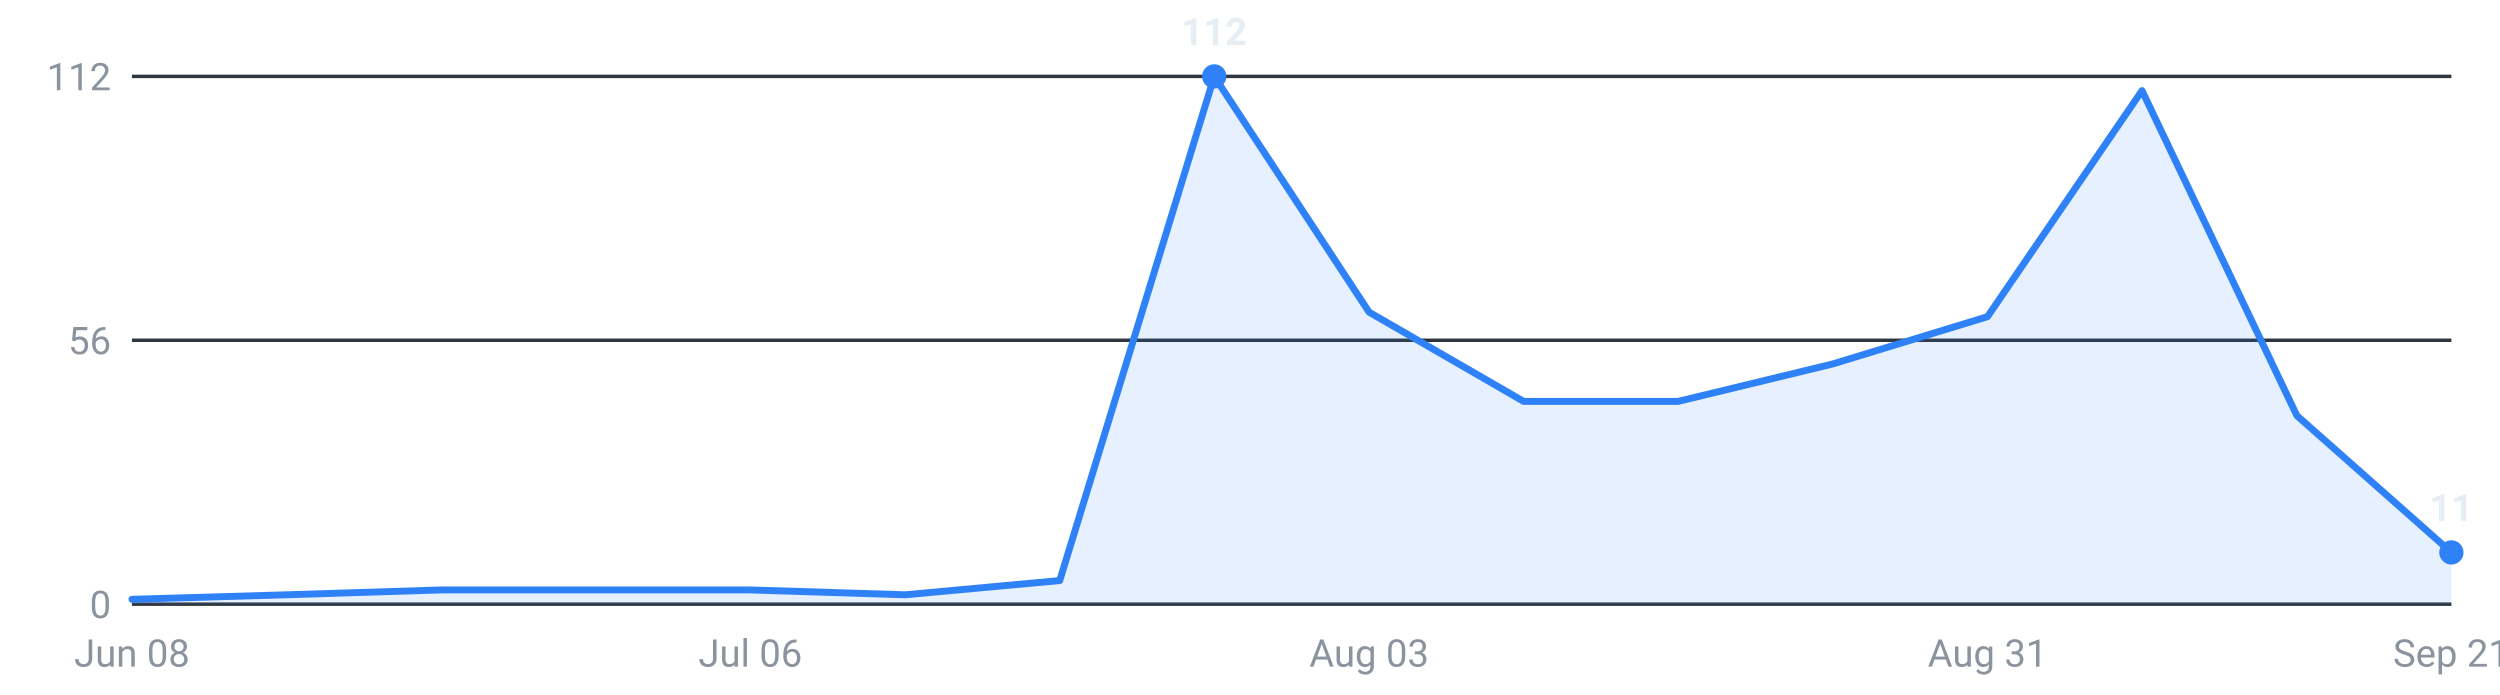
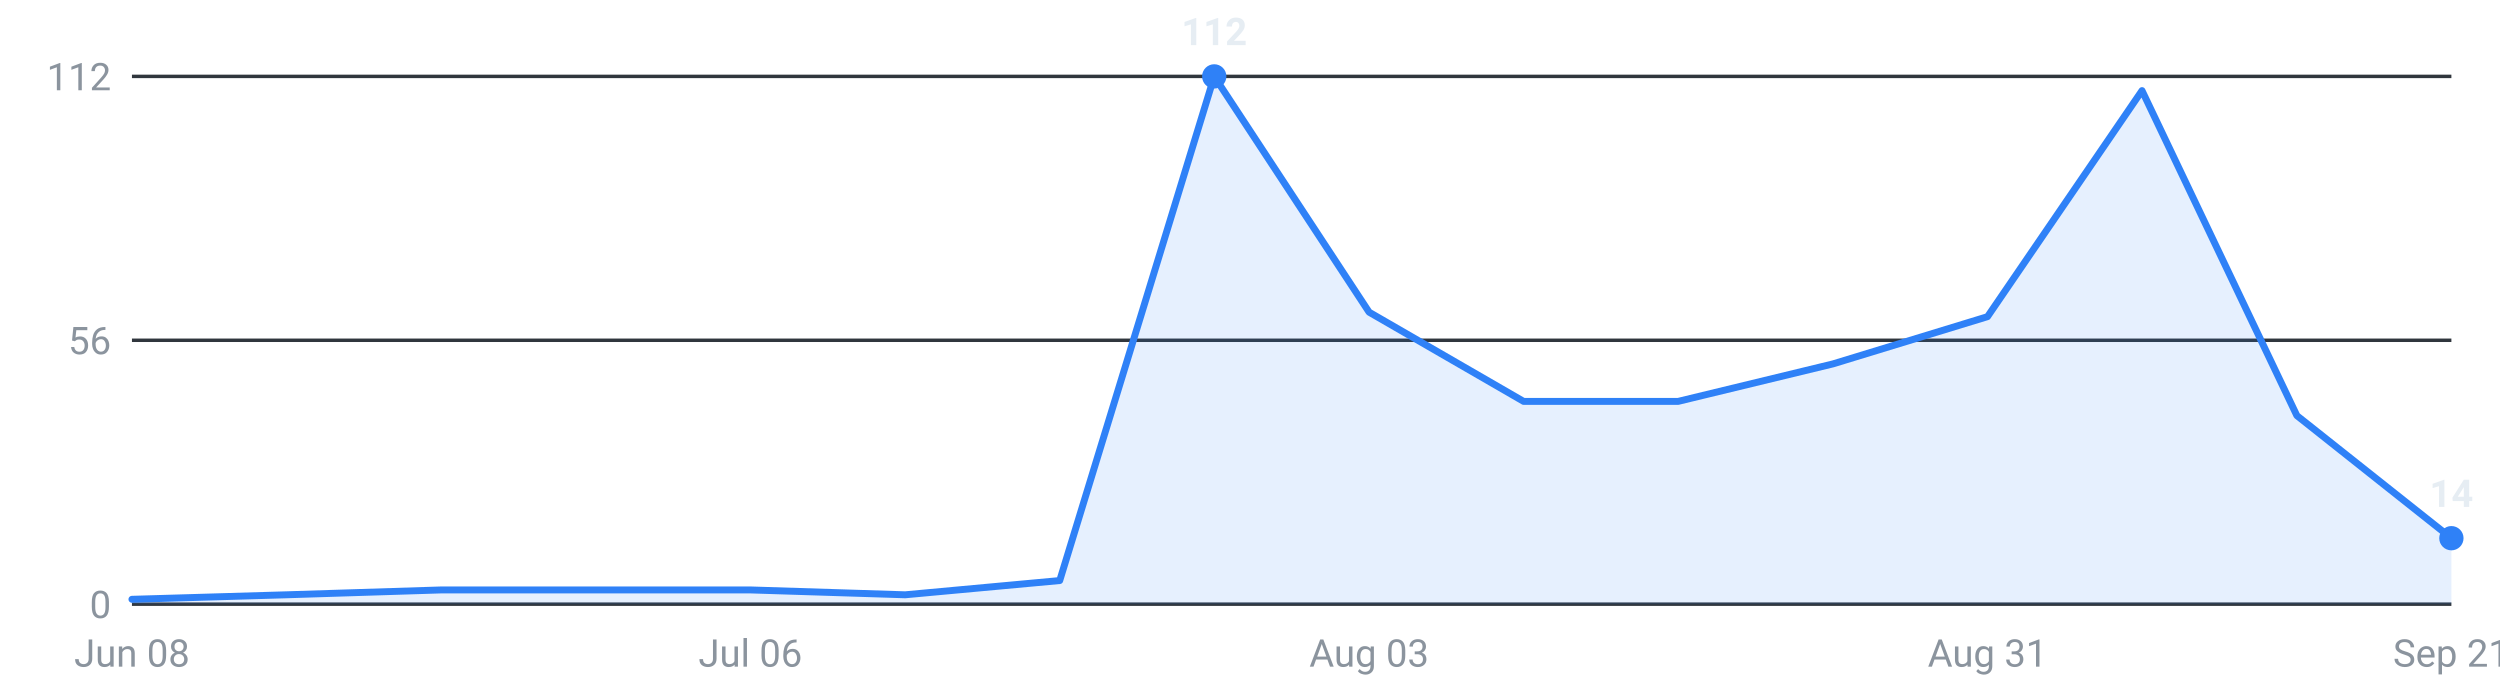
<svg xmlns="http://www.w3.org/2000/svg" viewBox="0 0 720 200" width="720" height="200" role="img" aria-label="Internships posted per week, last 16 weeks">
  <g font-family="-apple-system,Segoe UI,Roboto,sans-serif" font-size="11">
    <line x1="38" y1="174.0" x2="706" y2="174.0" stroke="#30363d" stroke-width="1" />
    <text x="32" y="178.0" text-anchor="end" fill="#8b949e">0</text>
    <line x1="38" y1="98.0" x2="706" y2="98.0" stroke="#30363d" stroke-width="1" />
    <text x="32" y="102.0" text-anchor="end" fill="#8b949e">56</text>
    <line x1="38" y1="22.0" x2="706" y2="22.0" stroke="#30363d" stroke-width="1" />
    <text x="32" y="26.0" text-anchor="end" fill="#8b949e">112</text>
-     <path d="M38.0,174 L38.0,172.6 L82.5,171.3 L127.1,169.9 L171.6,169.9 L216.1,169.9 L260.7,171.3 L305.2,167.2 L349.7,22.0 L394.3,89.9 L438.8,115.6 L483.3,115.6 L527.9,104.8 L572.4,91.2 L616.9,26.1 L661.5,119.7 L706.0,159.1 L706.0,174 Z" fill="#2f81f7" fill-opacity="0.12" />
-     <polyline points="38.0,172.6 82.5,171.3 127.1,169.9 171.6,169.9 216.1,169.9 260.7,171.3 305.2,167.2 349.7,22.0 394.3,89.9 438.8,115.6 483.3,115.6 527.9,104.8 572.4,91.2 616.9,26.1 661.5,119.7 706.0,159.1" fill="none" stroke="#2f81f7" stroke-width="2" stroke-linejoin="round" stroke-linecap="round" />
-     <circle cx="706.0" cy="159.1" r="3.5" fill="#2f81f7" />
-     <text x="706.0" y="150.1" text-anchor="middle" fill="#e6edf3" font-weight="600">11</text>
+     <path d="M38.0,174 L38.0,172.6 L82.5,171.3 L127.1,169.9 L171.6,169.9 L216.1,169.9 L260.7,171.3 L305.2,167.2 L349.7,22.0 L394.3,89.9 L438.8,115.6 L483.3,115.6 L527.9,104.8 L572.4,91.2 L616.9,26.1 L661.5,119.7 L706.0,155.0 L706.0,174 Z" fill="#2f81f7" fill-opacity="0.12" />
+     <polyline points="38.0,172.6 82.5,171.3 127.1,169.9 171.6,169.9 216.1,169.9 260.7,171.3 305.2,167.2 349.7,22.0 394.3,89.9 438.8,115.6 483.3,115.6 527.9,104.8 572.4,91.2 616.9,26.1 661.5,119.7 706.0,155.0" fill="none" stroke="#2f81f7" stroke-width="2" stroke-linejoin="round" stroke-linecap="round" />
+     <circle cx="706.0" cy="155.0" r="3.5" fill="#2f81f7" />
+     <text x="706.0" y="146.0" text-anchor="middle" fill="#e6edf3" font-weight="600">14</text>
    <circle cx="349.7" cy="22.0" r="3.5" fill="#2f81f7" />
    <text x="349.7" y="13.0" text-anchor="middle" fill="#e6edf3" font-weight="600">112</text>
    <text x="38.0" y="192" text-anchor="middle" fill="#8b949e">Jun 08</text>
    <text x="216.1" y="192" text-anchor="middle" fill="#8b949e">Jul 06</text>
    <text x="394.3" y="192" text-anchor="middle" fill="#8b949e">Aug 03</text>
    <text x="572.4" y="192" text-anchor="middle" fill="#8b949e">Aug 31</text>
    <text x="706.0" y="192" text-anchor="middle" fill="#8b949e">Sep 21</text>
  </g>
</svg>
